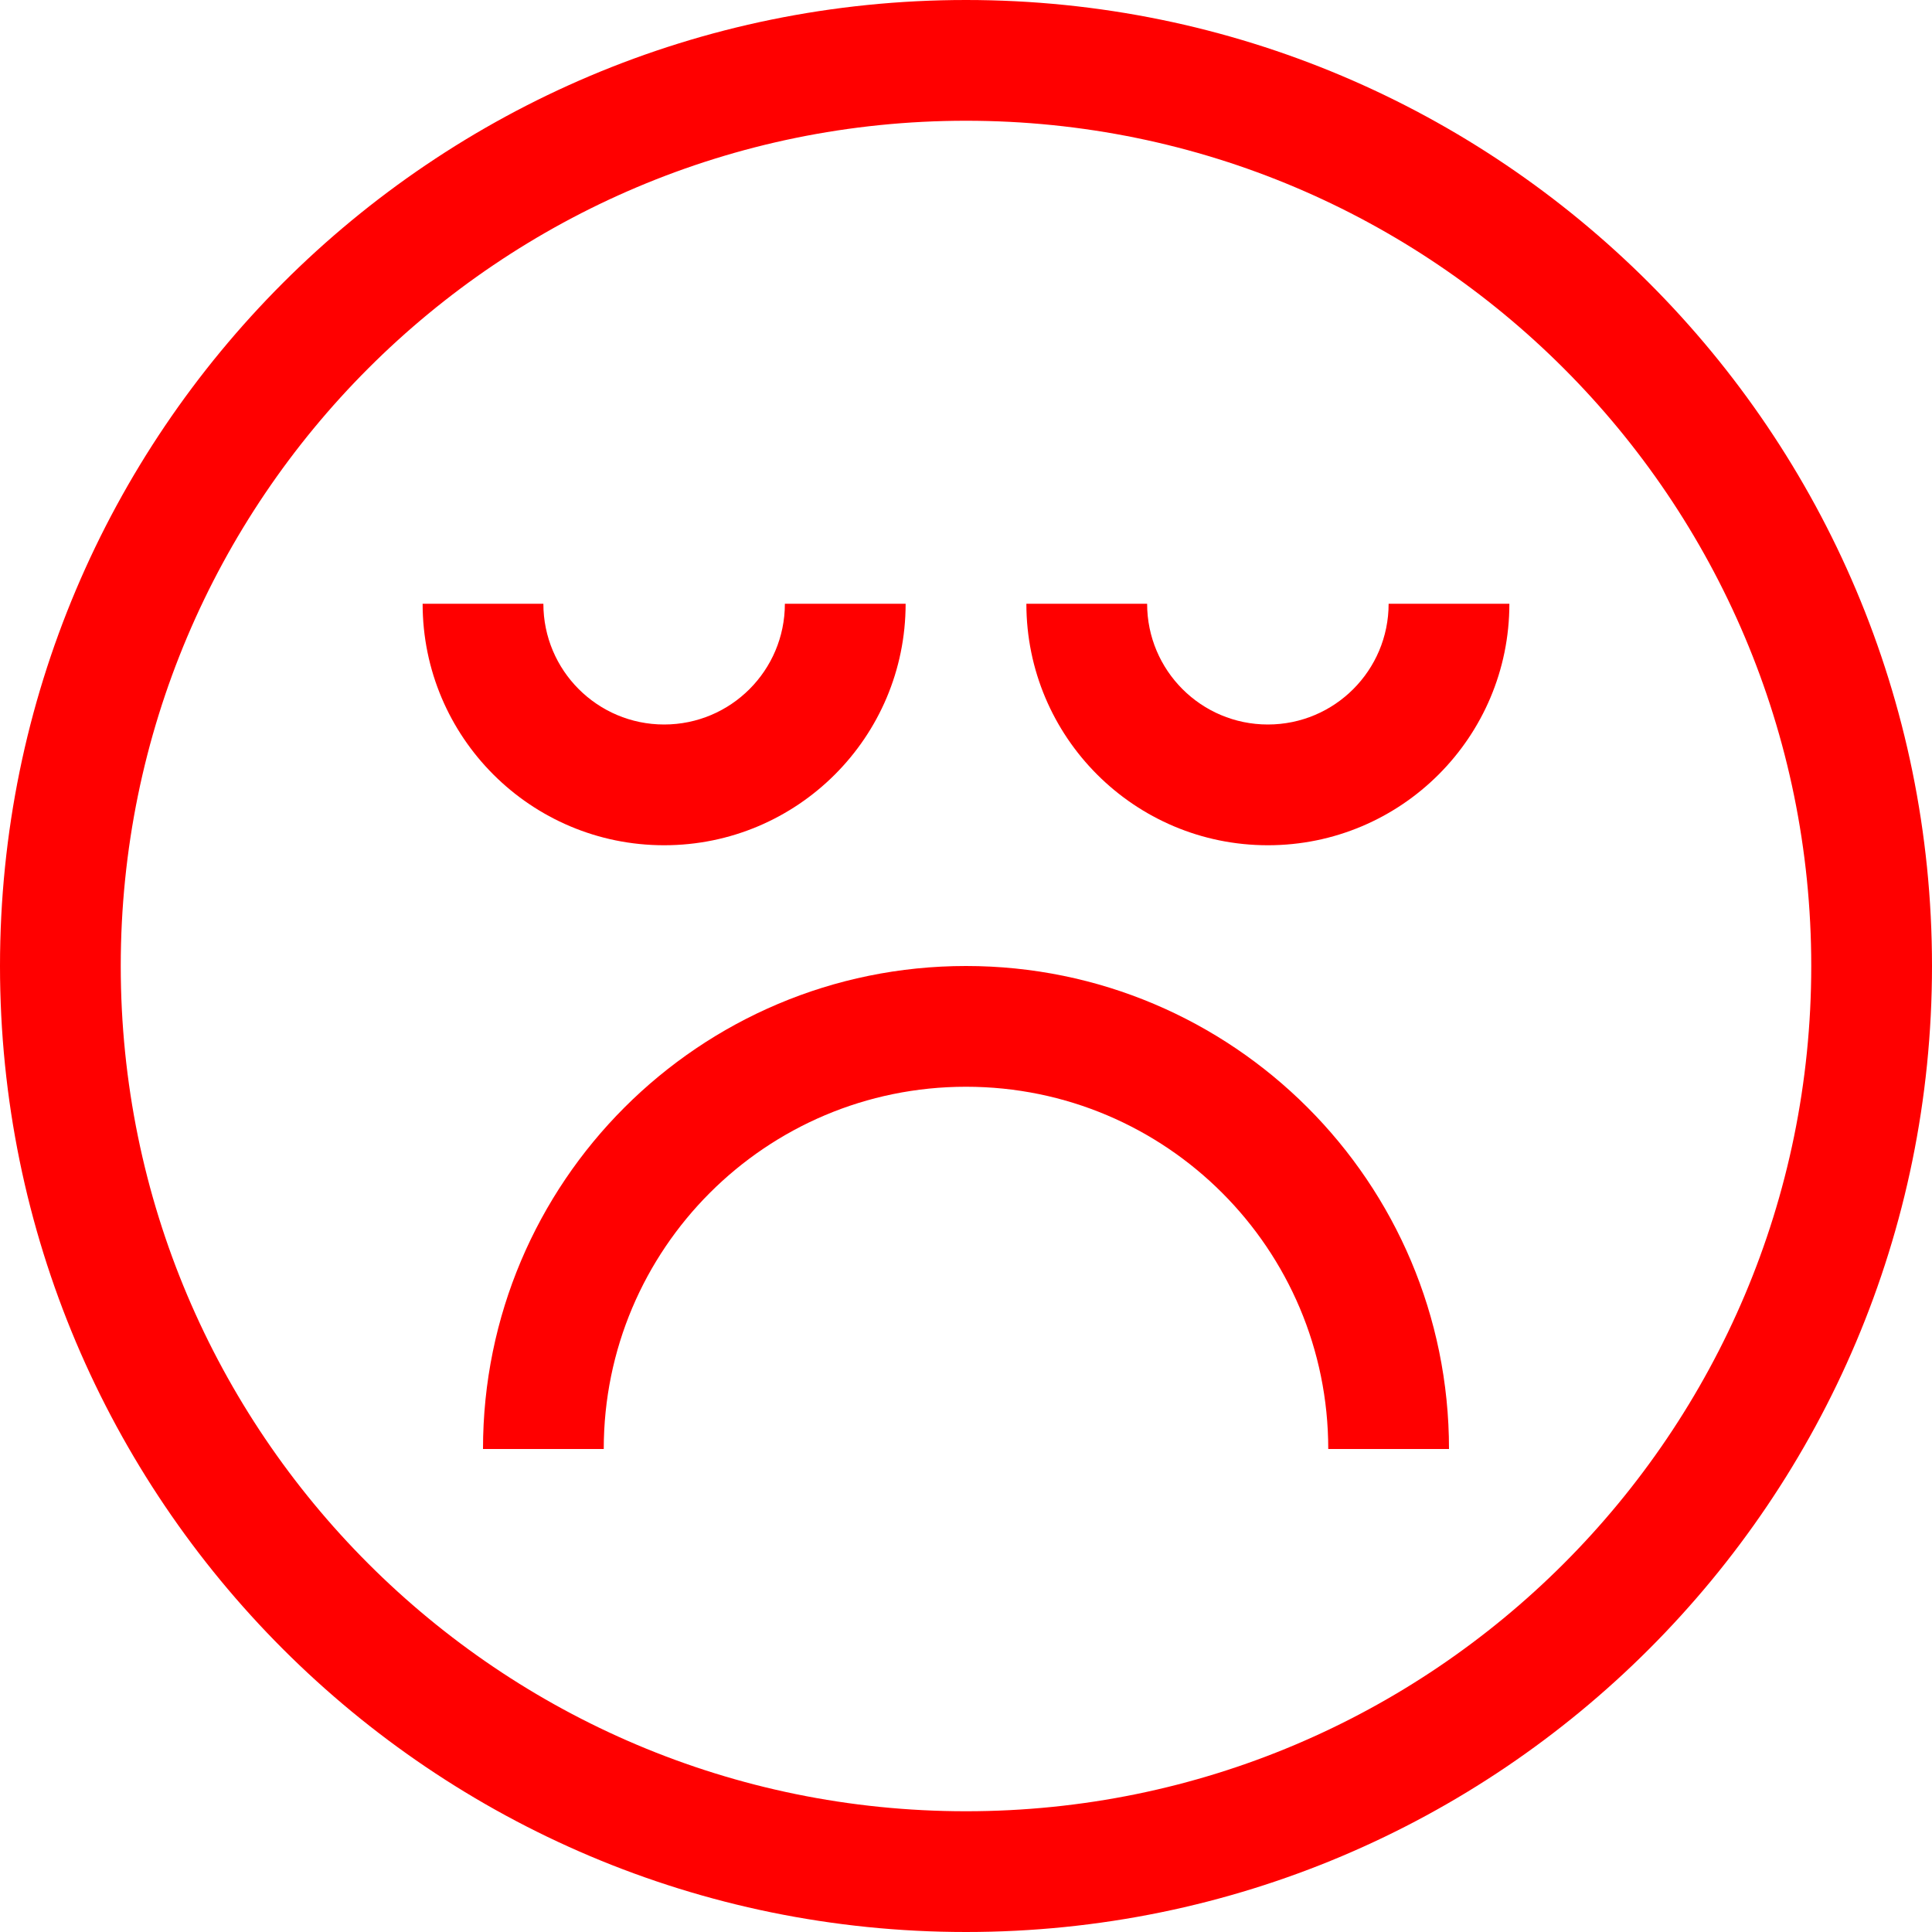
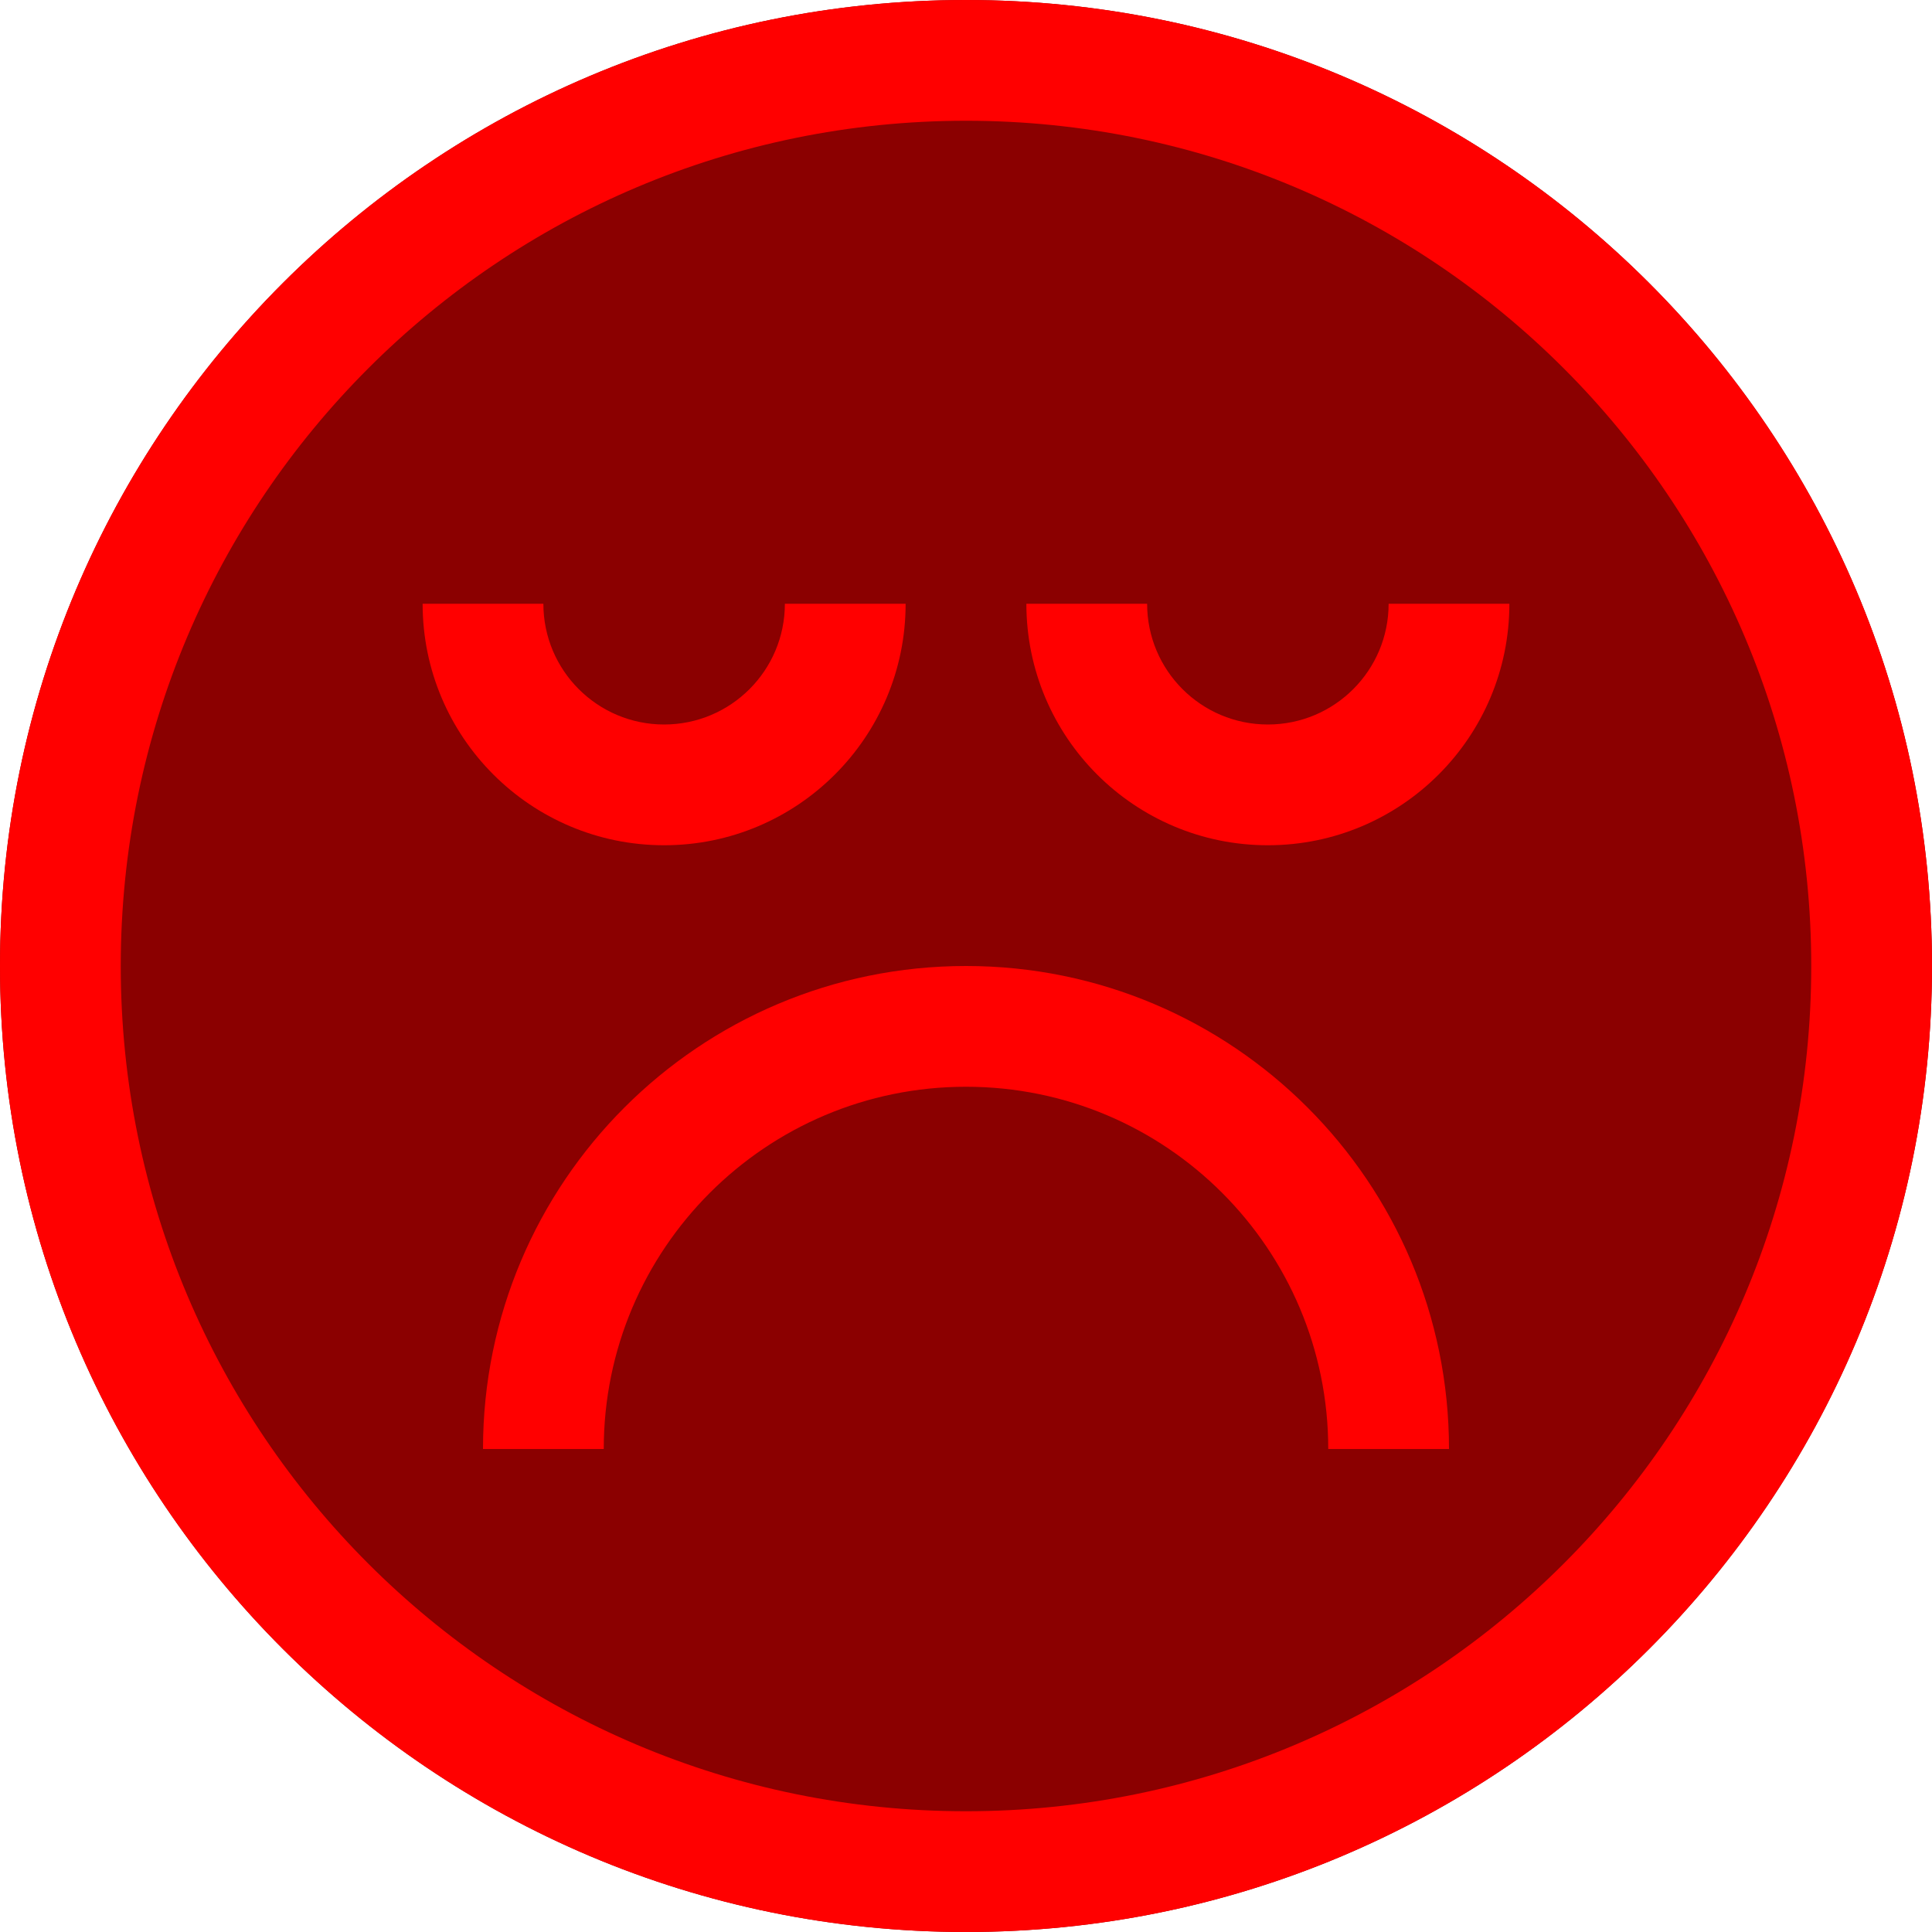
<svg xmlns="http://www.w3.org/2000/svg" version="1.1" id="Capa_1" x="0px" y="0px" viewBox="0 0 512 512" style="enable-background:new 0 0 512 512;" xml:space="preserve">
  <g>
    <g>
      <g>
+         <circle fill="darkred" cx="256" cy="256" r="256" />
        <path fill="red" d="M256,0C114.615,0,0,114.615,0,256s114.615,256,256,256s256-114.615,256-256S397.385,0,256,0z M256,480     C132.288,480,32,379.712,32,256S132.288,32,256,32s224,100.288,224,224S379.712,480,256,480z" />
        <path fill="red" d="M336,192c-17.673,0-32-14.327-32-32h-32c0,35.346,28.654,64,64,64c35.346,0,64-28.654,64-64h-32     C368,177.673,353.673,192,336,192z" />
        <path fill="red" d="M176,224c35.346,0,64-28.654,64-64h-32c0,17.673-14.327,32-32,32s-32-14.327-32-32h-32C112,195.346,140.654,224,176,224z     " />
        <path fill="red" d="M256,256c-70.692,0-128,57.308-128,128h32c0-53.019,42.981-96,96-96s96,42.981,96,96h32C384,313.308,326.692,256,256,256     z" />
      </g>
    </g>
  </g>
  <g>
</g>
  <g>
</g>
  <g>
</g>
  <g>
</g>
  <g>
</g>
  <g>
</g>
  <g>
</g>
  <g>
</g>
  <g>
</g>
  <g>
</g>
  <g>
</g>
  <g>
</g>
  <g>
</g>
  <g>
</g>
  <g>
</g>
</svg>
